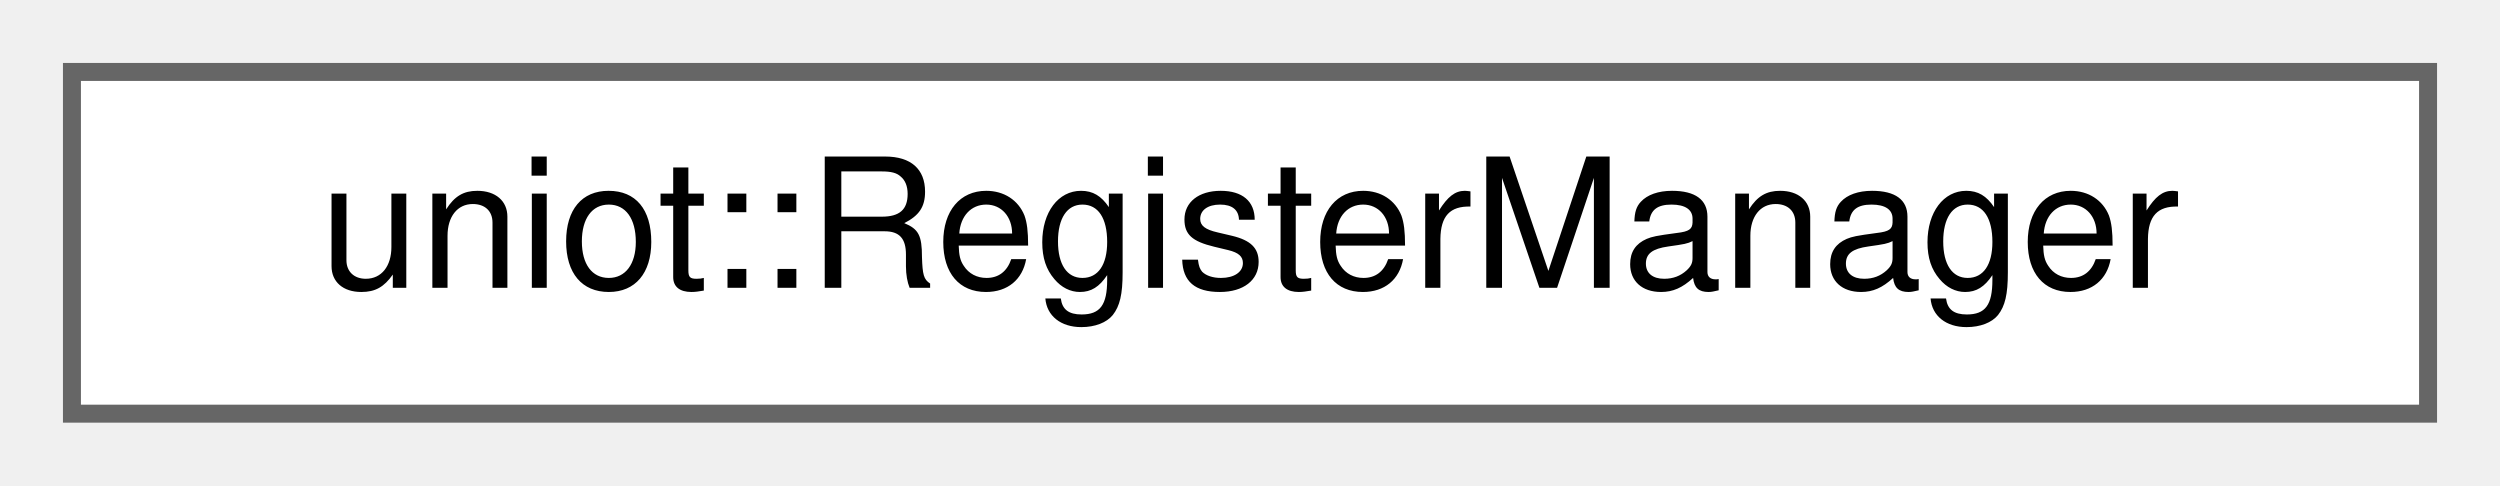
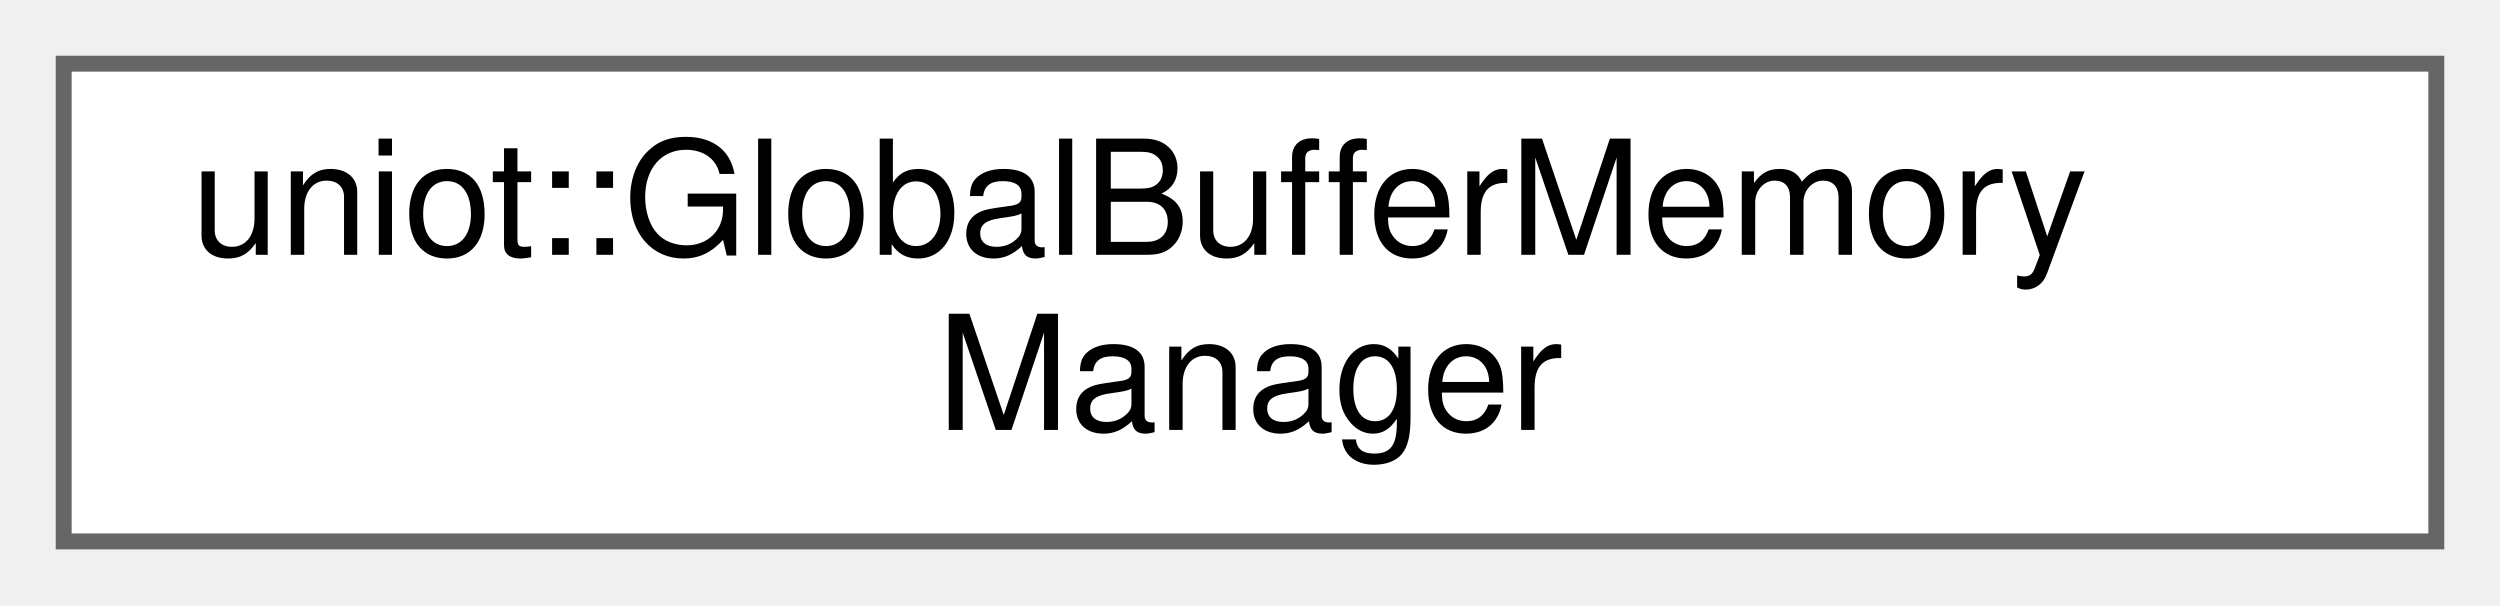
- <svg xmlns="http://www.w3.org/2000/svg" xmlns:xlink="http://www.w3.org/1999/xlink" width="139pt" height="27pt" viewBox="0.00 0.00 139.00 27.00">
-   <g id="graph0" class="graph" transform="scale(1 1) rotate(0) translate(4 23)">
+ <svg xmlns="http://www.w3.org/2000/svg" xmlns:xlink="http://www.w3.org/1999/xlink" width="157pt" height="38pt" viewBox="0.00 0.00 157.00 38.00">
+   <g id="graph0" class="graph" transform="scale(1 1) rotate(0) translate(4 34)">
    <g id="Node000000" class="node">
      <g id="a_Node000000">
-         <a xlink:href="classuniot_1_1_register_manager.html" target="_top" xlink:title=" ">
-           <polygon fill="white" stroke="#666666" points="131,-19 0,-19 0,0 131,0 131,-19" />
-           <text text-anchor="middle" x="65.5" y="-7" font-family="Helvetica,sans-Serif" font-size="10.00">uniot::RegisterManager</text>
+         <a xlink:href="classuniot_1_1_global_buffer_memory_manager.html" target="_top" xlink:title=" ">
+           <polygon fill="white" stroke="#666666" points="149,-30 0,-30 0,0 149,0 149,-30" />
+           <text text-anchor="start" x="8" y="-18" font-family="Helvetica,sans-Serif" font-size="10.00">uniot::GlobalBufferMemory</text>
+           <text text-anchor="middle" x="74.5" y="-7" font-family="Helvetica,sans-Serif" font-size="10.00">Manager</text>
        </a>
      </g>
    </g>
  </g>
</svg>
